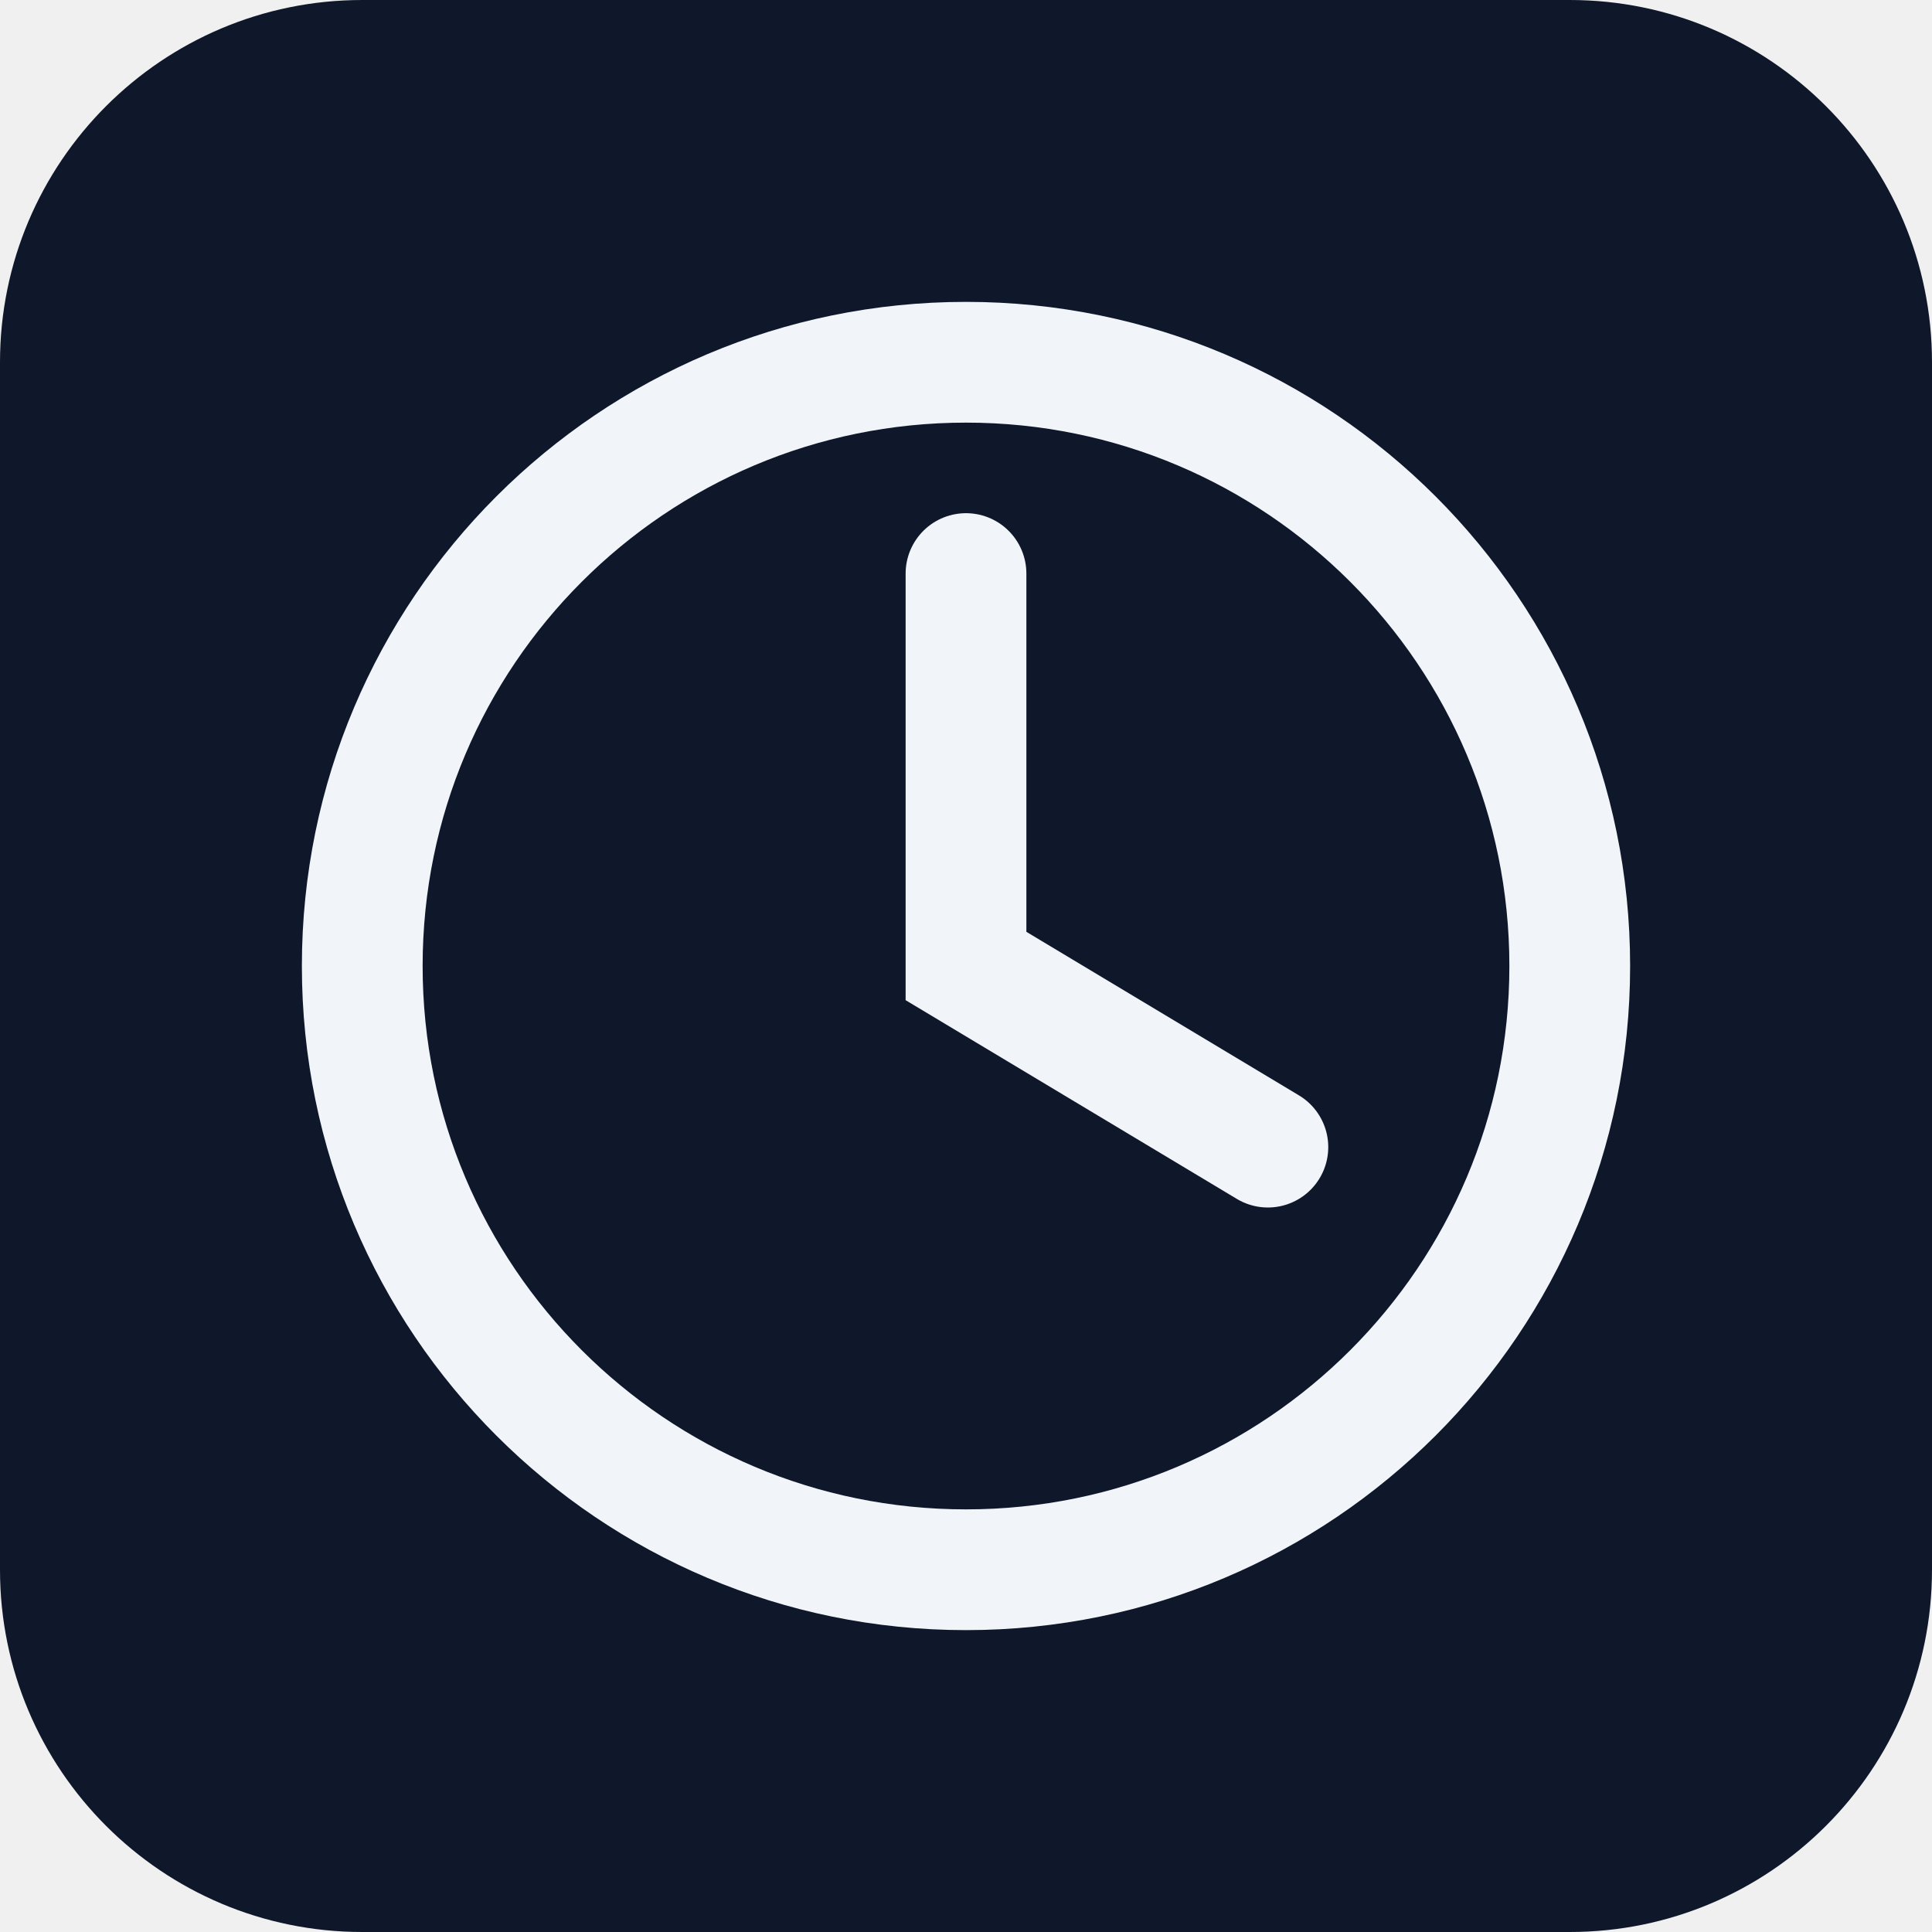
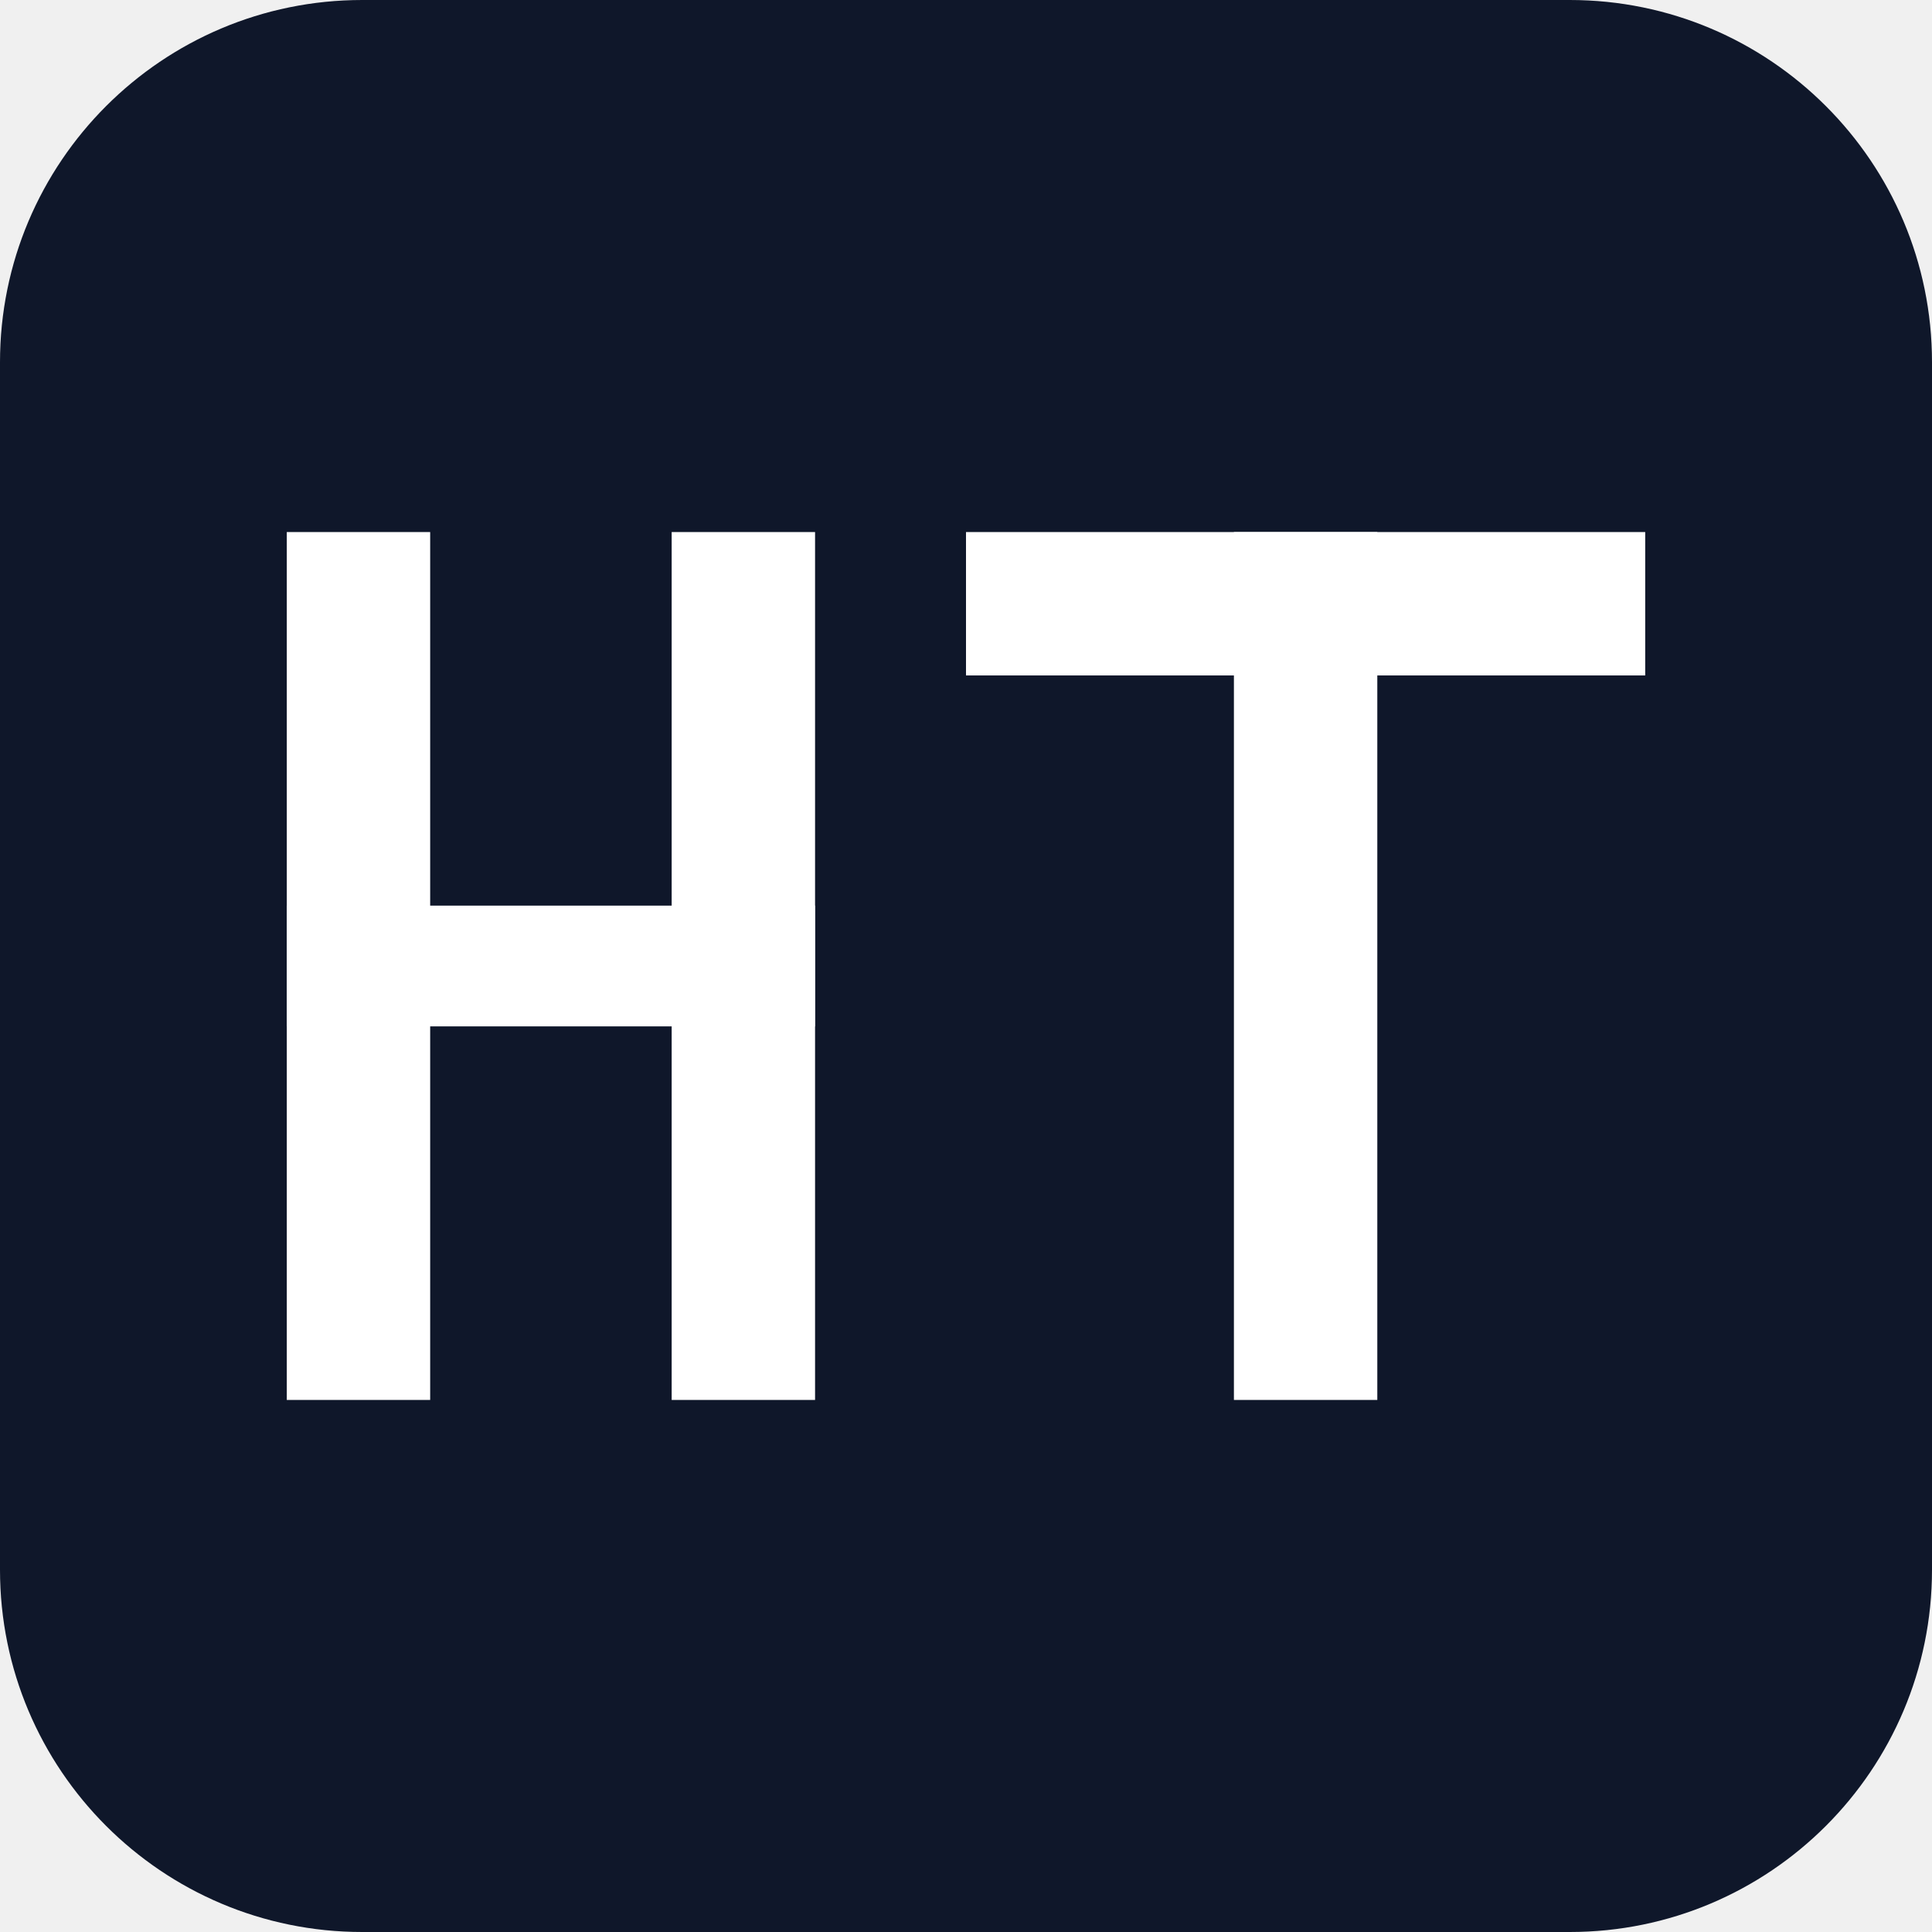
- <svg xmlns="http://www.w3.org/2000/svg" viewBox="0 0 512 512">
+ <svg xmlns="http://www.w3.org/2000/svg" viewBox="0 0 512 512" width="512" height="512">
  <rect width="512" height="512" rx="96" fill="#0F172A" />
-   <g fill="none" stroke="#F1F5F9" stroke-width="32" stroke-linecap="round">
-     <circle cx="256" cy="256" r="160" />
-     <path d="M256 152 V256 L336 304" />
-   </g>
+   <rect x="76" y="141" width="38" height="230" fill="#FFFFFF" />
+   <rect x="178" y="141" width="38" height="230" fill="#FFFFFF" />
+   <rect x="76" y="240" width="140" height="32" fill="#FFFFFF" />
+   <rect x="256" y="141" width="180" height="38" fill="#FFFFFF" />
+   <rect x="327" y="141" width="38" height="230" fill="#FFFFFF" />
</svg>
